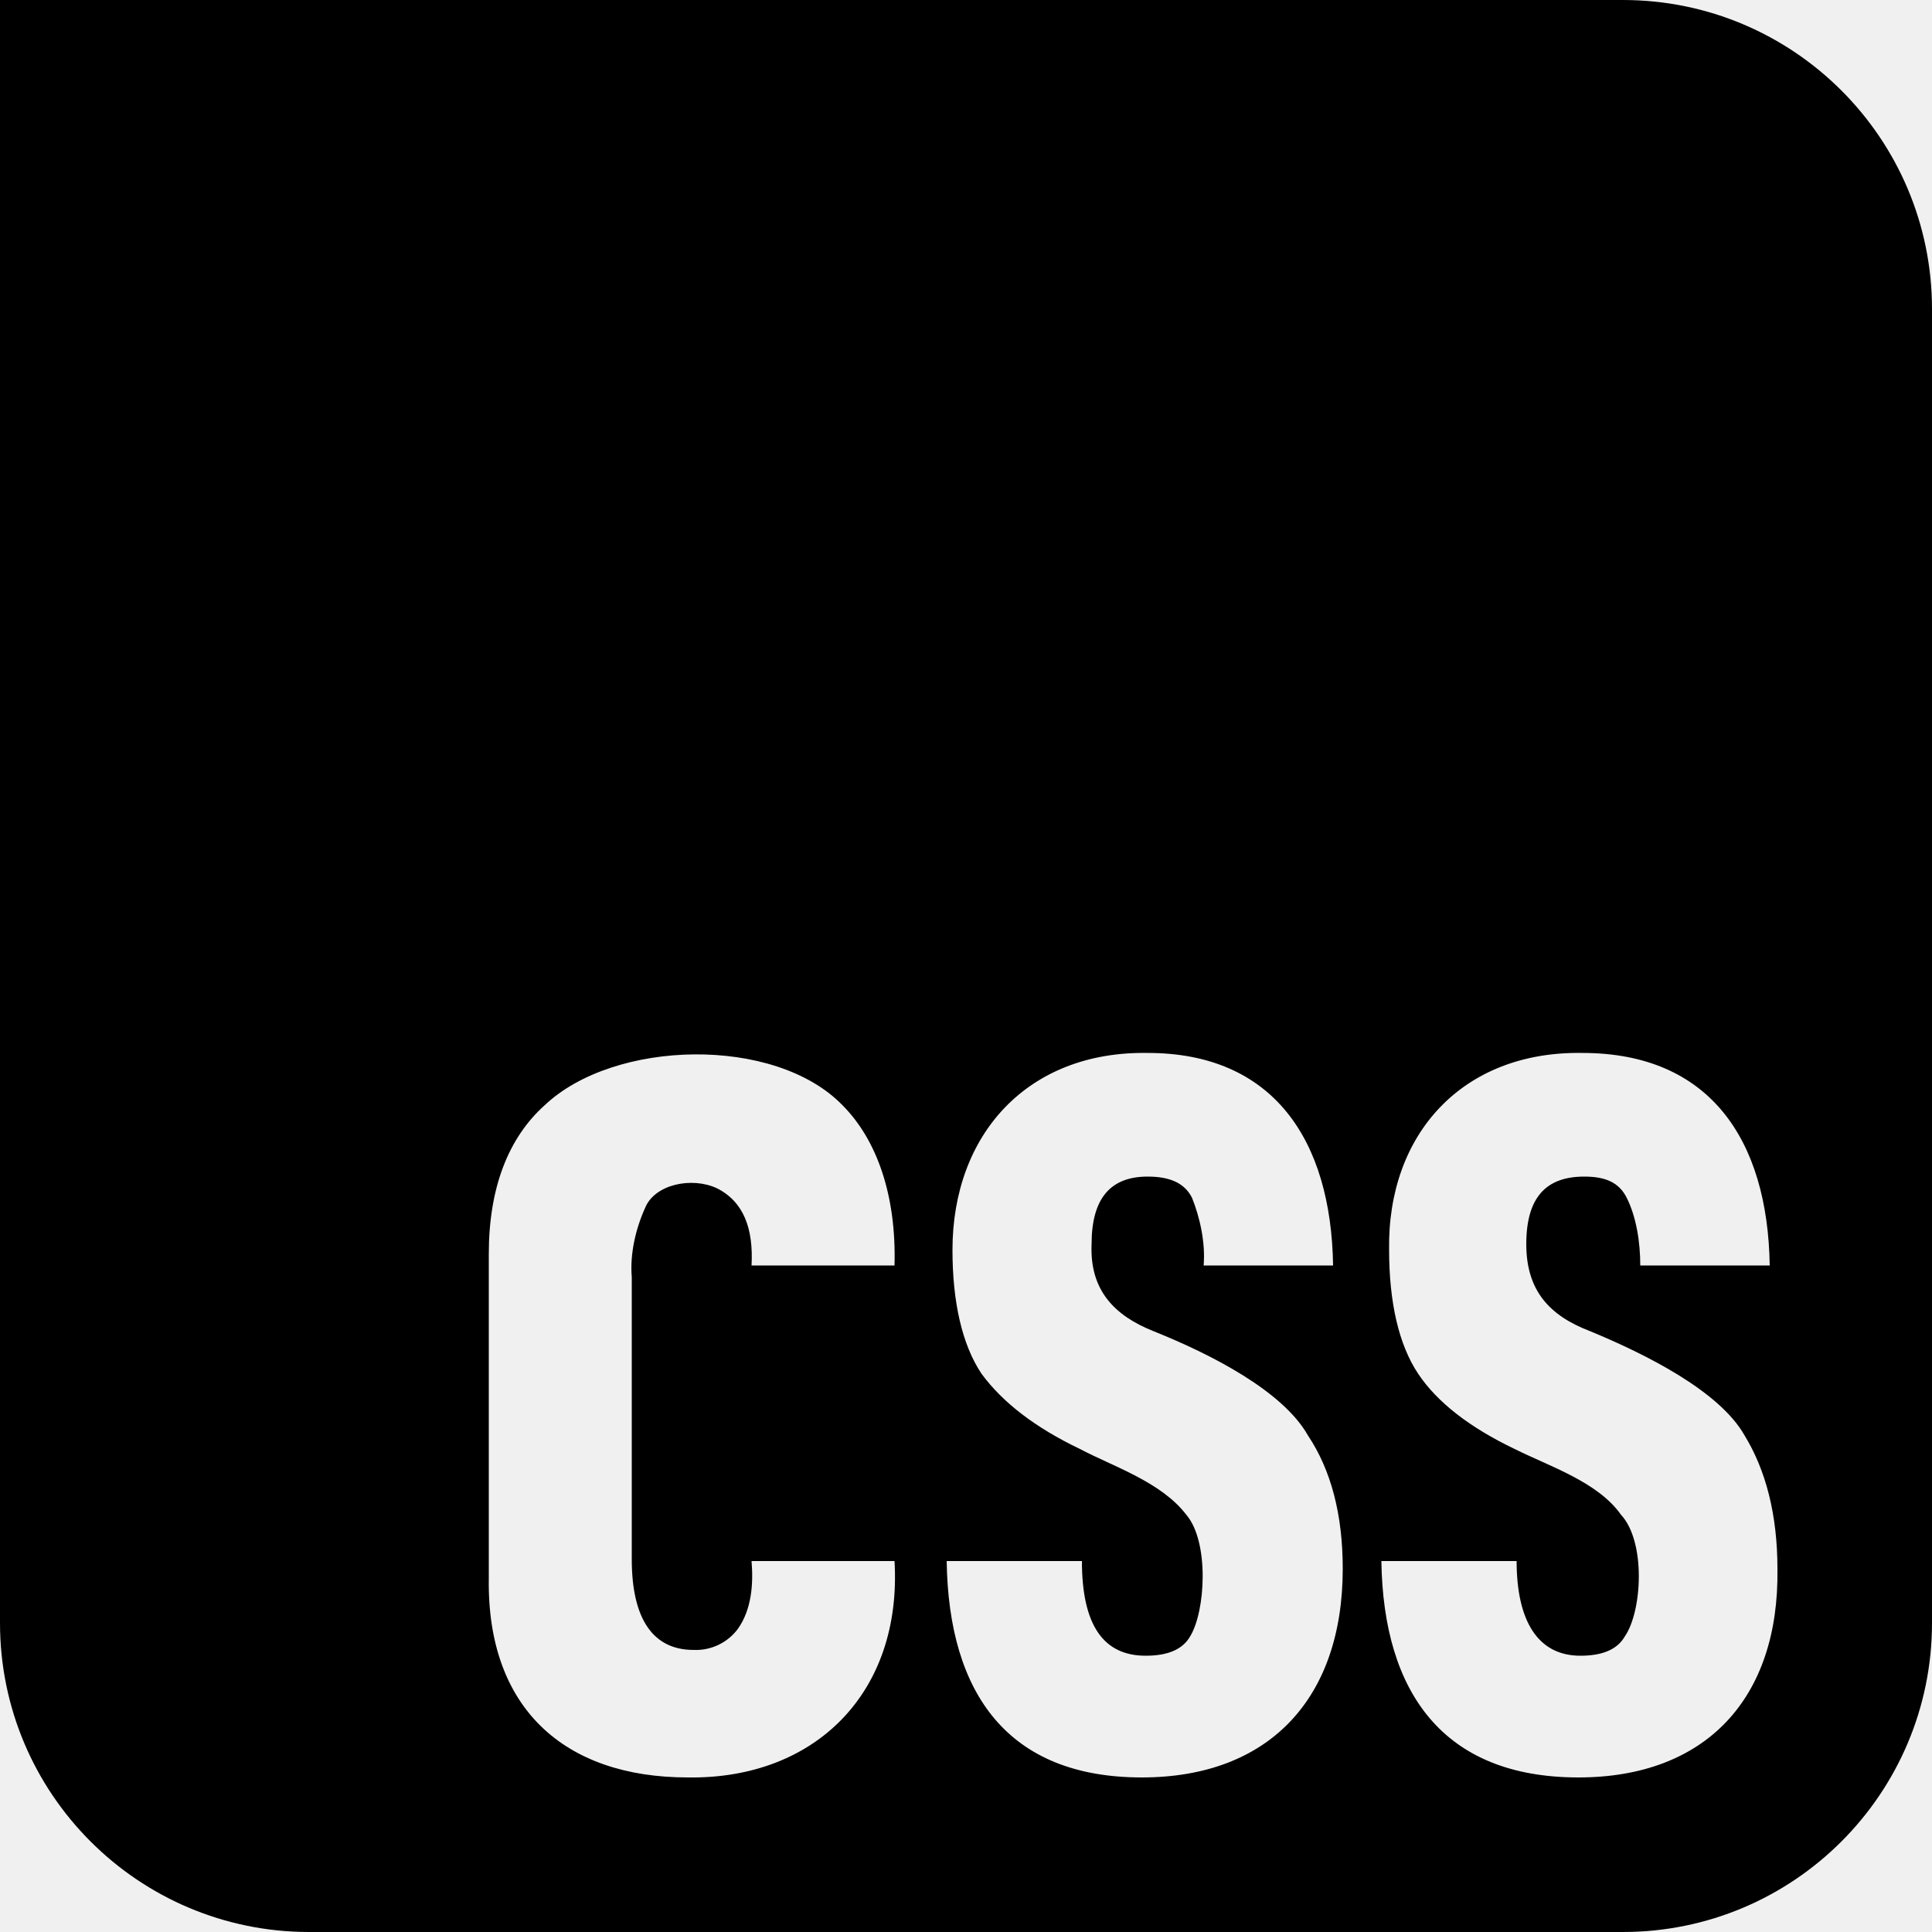
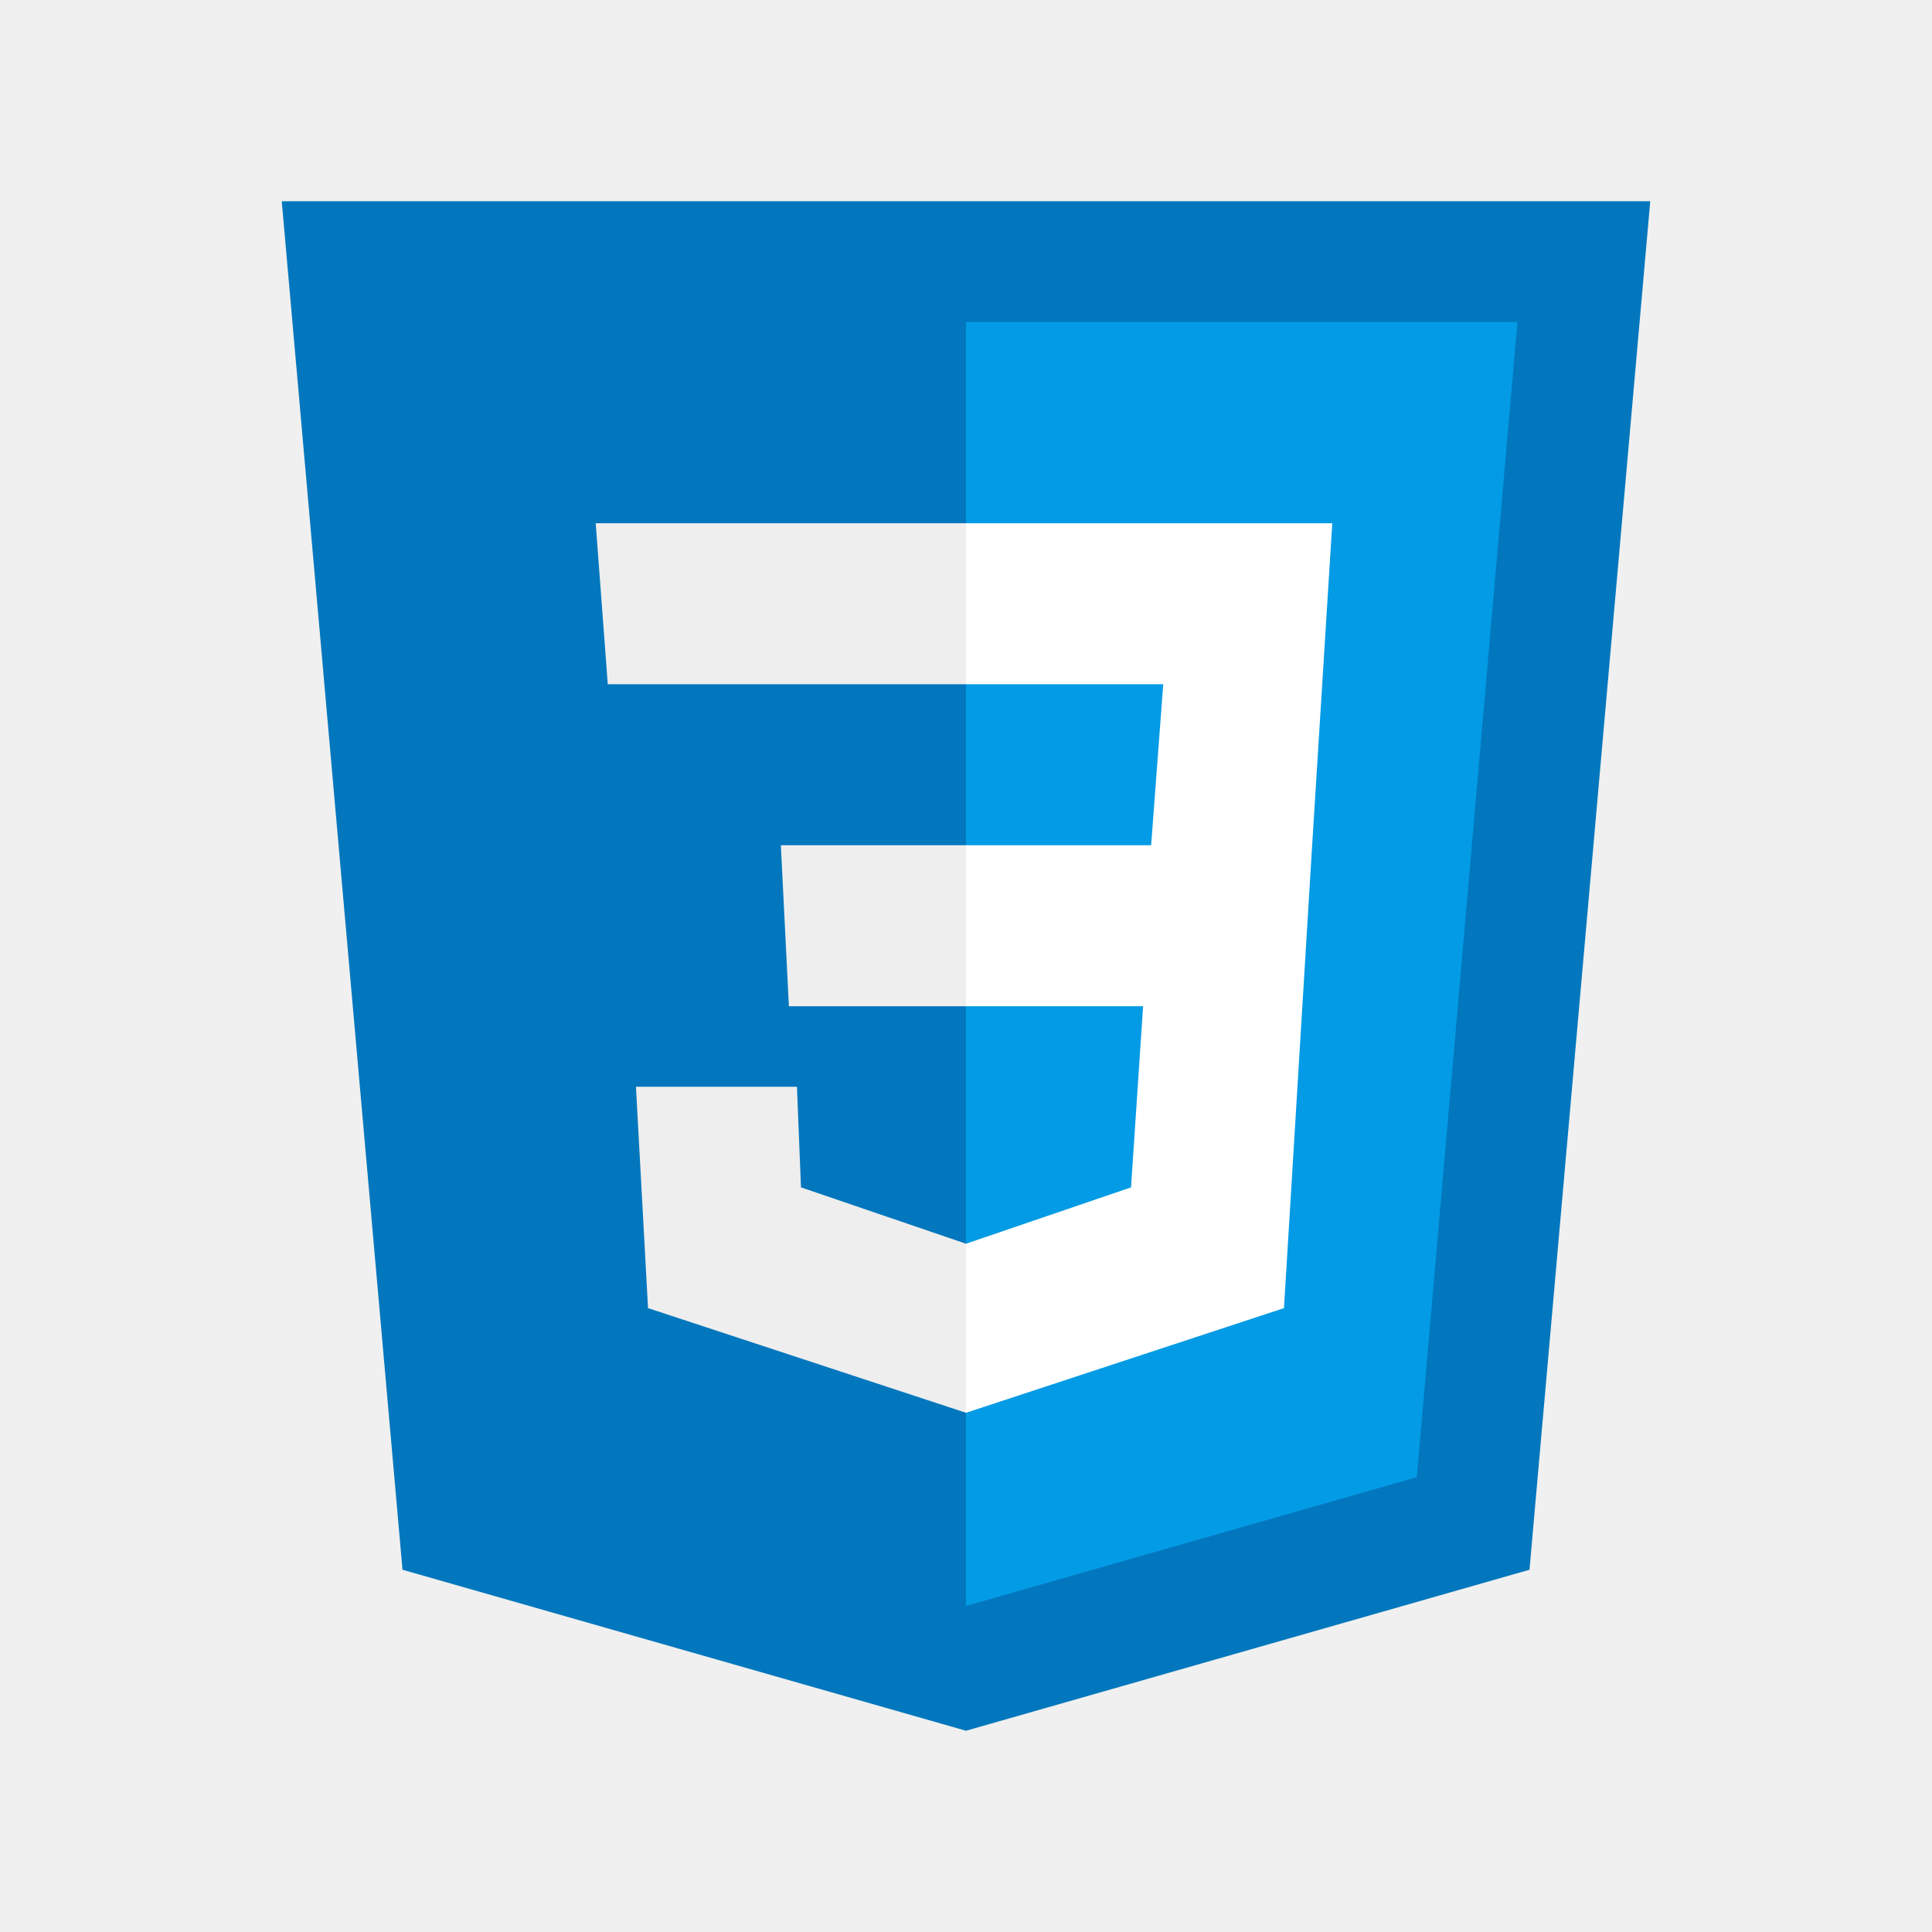
- <svg xmlns="http://www.w3.org/2000/svg" role="img" viewBox="0 0 24 24">
-   <path d="M0 0v20.16A3.84 3.84 0 0 0 3.84 24h16.32A3.84 3.84 0 0 0 24 20.16V3.84A3.84 3.84 0 0 0 20.16 0Zm14.256 13.08c1.56 0 2.28 1.08 2.304 2.64h-1.608c.024-.288-.048-.6-.144-.84-.096-.192-.288-.264-.552-.264-.456 0-.696.264-.696.84-.024.576.288.888.768 1.08.72.288 1.608.744 1.92 1.296q.432.648.432 1.656c0 1.608-.912 2.592-2.496 2.592-1.656 0-2.4-1.032-2.424-2.688h1.68c0 .792.264 1.176.792 1.176.264 0 .456-.072.552-.24.192-.312.24-1.176-.048-1.512-.312-.408-.912-.6-1.32-.816q-.828-.396-1.224-.936c-.24-.36-.36-.888-.36-1.536 0-1.44.936-2.472 2.424-2.448m5.4 0c1.584 0 2.304 1.08 2.328 2.64h-1.608c0-.288-.048-.6-.168-.84-.096-.192-.264-.264-.528-.264-.48 0-.72.264-.72.84s.288.888.792 1.08c.696.288 1.608.744 1.92 1.296.264.432.408.984.408 1.656.024 1.608-.888 2.592-2.472 2.592-1.68 0-2.424-1.056-2.448-2.688h1.68c0 .744.264 1.176.792 1.176.264 0 .456-.072.552-.24.216-.312.264-1.176-.048-1.512-.288-.408-.888-.6-1.32-.816-.552-.264-.96-.576-1.2-.936s-.36-.888-.36-1.536c-.024-1.44.912-2.472 2.4-2.448m-11.031.018c.711-.006 1.419.198 1.839.63.432.432.672 1.128.648 1.992H9.336c.024-.456-.096-.792-.432-.96-.312-.144-.768-.048-.888.24-.12.264-.192.576-.168.864v3.504c0 .744.264 1.128.768 1.128a.65.65 0 0 0 .552-.264c.168-.24.192-.552.168-.84h1.776c.096 1.632-.984 2.712-2.568 2.688-1.536 0-2.496-.864-2.472-2.472v-4.032c0-.816.24-1.44.696-1.848.432-.408 1.146-.624 1.857-.63" />
+ <svg xmlns="http://www.w3.org/2000/svg" viewBox="0 0 48 48" width="48px" height="48px">
+   <path fill="#0277BD" d="M41,5H7l3,34l14,4l14-4L41,5L41,5z" />
+   <path fill="#039BE5" d="M24 8L24 39.9 35.2 36.7 37.7 8z" />
+   <path fill="#FFF" d="M33.1 13L24 13 24 17 28.9 17 28.6 21 24 21 24 25 28.4 25 28.1 29.5 24 30.9 24 35.1 31.9 32.5 32.6 21 32.6 21z" />
+   <path fill="#EEE" d="M24,13v4h-8.9l-0.3-4H24z M19.4,21l0.2,4H24v-4H19.4z M19.8,27h-4l0.3,5.5l7.9,2.6v-4.2l-4.1-1.4L19.8,27z" />
</svg>
